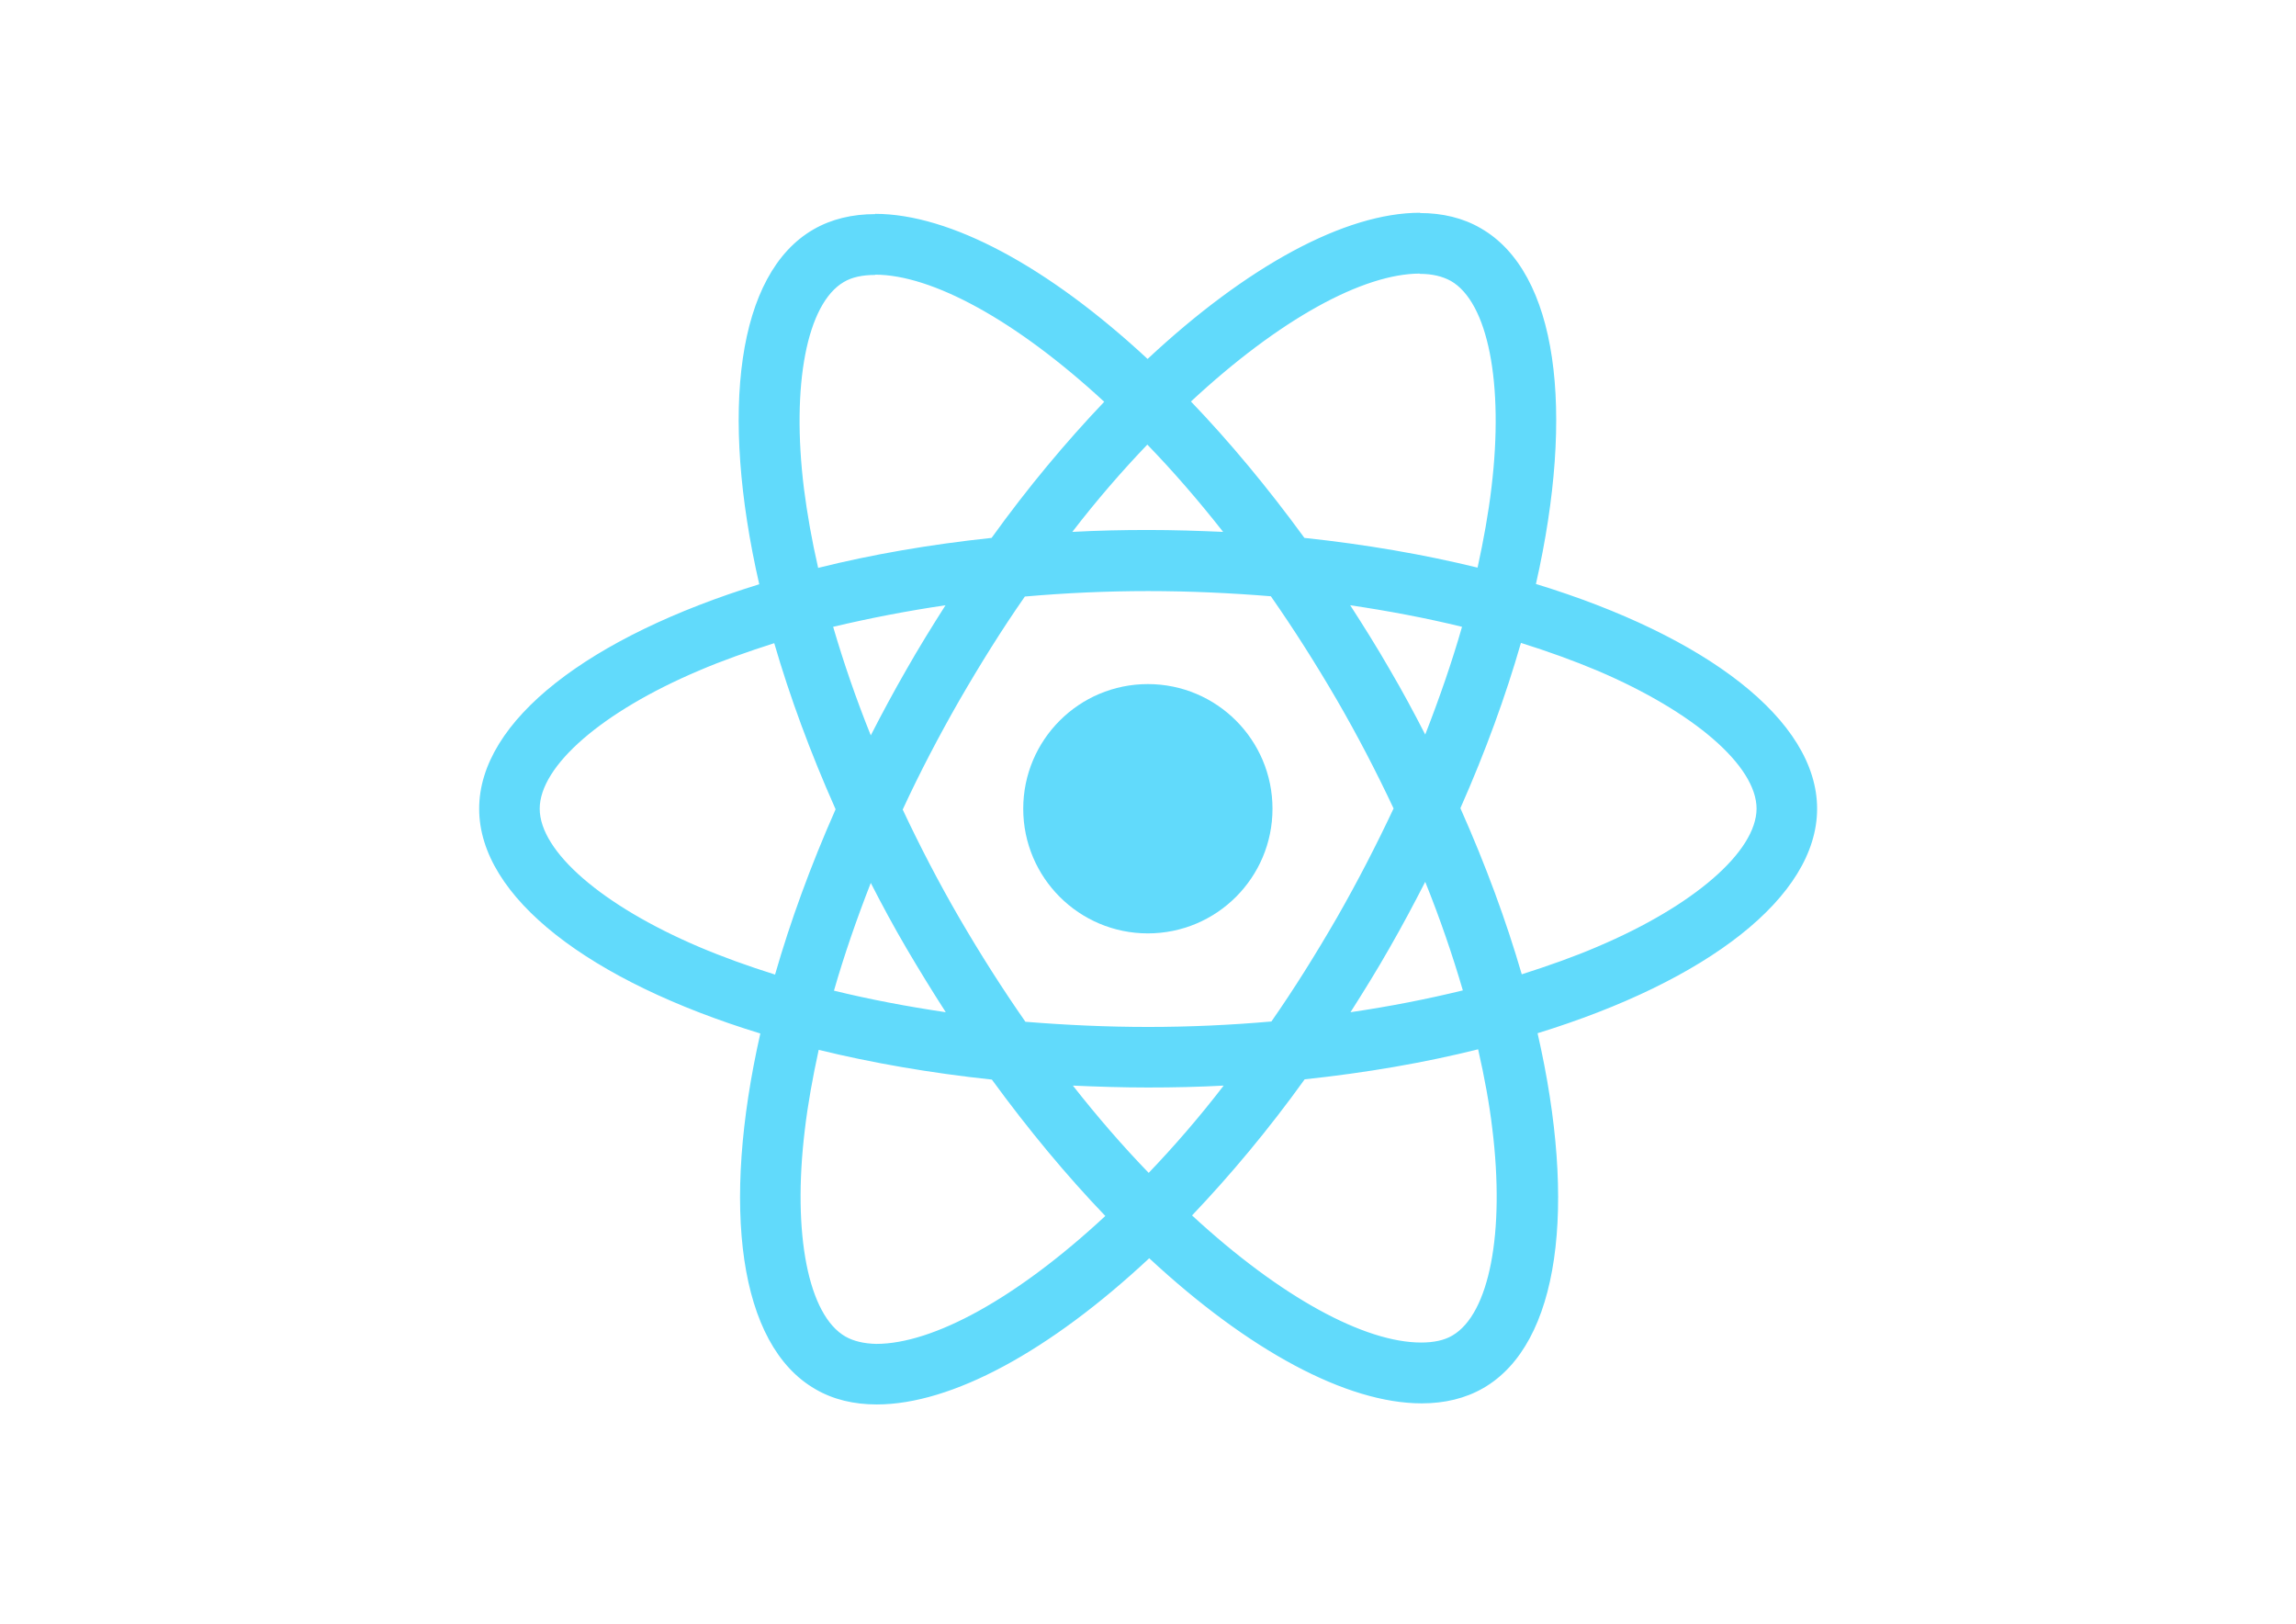
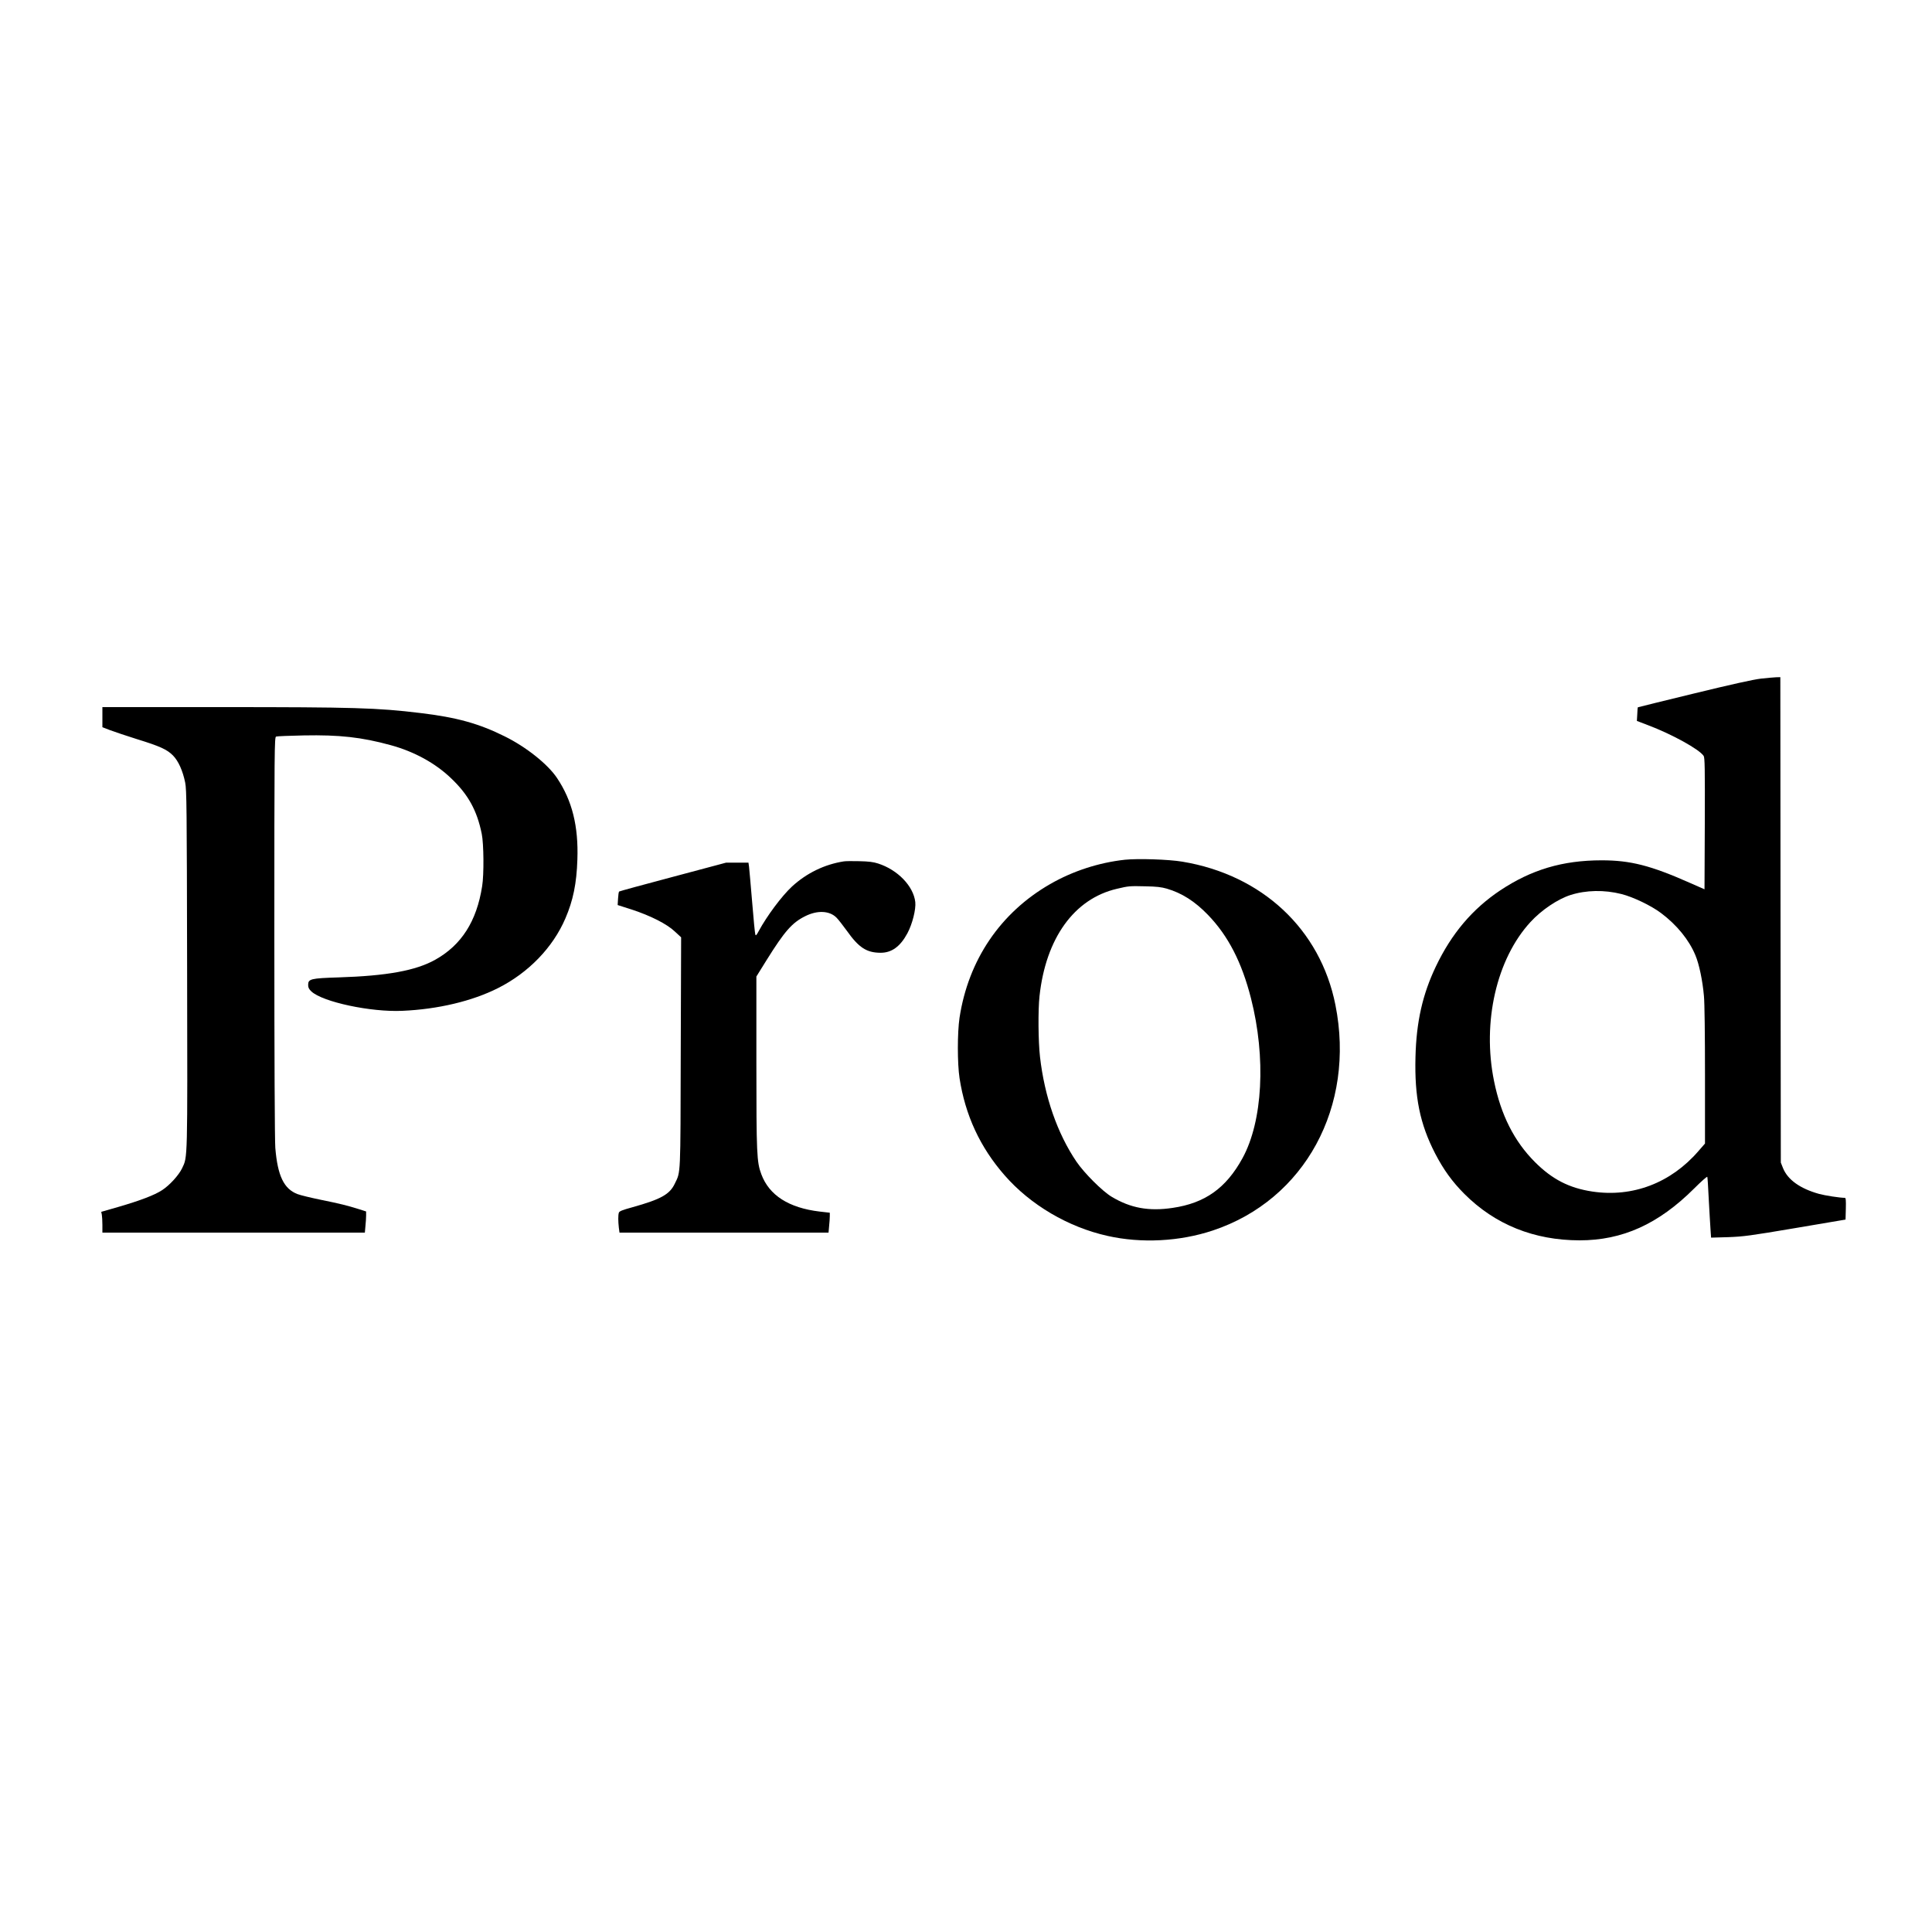
- <svg xmlns="http://www.w3.org/2000/svg" viewBox="0 0 841.9 595.3">
-   <g fill="#61DAFB">
-     <path d="M666.3 296.5c0-32.5-40.7-63.3-103.1-82.4 14.4-63.6 8-114.2-20.2-130.4-6.5-3.8-14.1-5.6-22.4-5.6v22.3c4.6 0 8.3.9 11.4 2.6 13.6 7.8 19.5 37.5 14.9 75.7-1.1 9.4-2.9 19.3-5.1 29.4-19.6-4.8-41-8.5-63.5-10.9-13.5-18.5-27.5-35.3-41.6-50 32.6-30.3 63.2-46.9 84-46.9V78c-27.5 0-63.5 19.6-99.9 53.6-36.4-33.8-72.4-53.2-99.9-53.2v22.3c20.7 0 51.4 16.5 84 46.6-14 14.7-28 31.4-41.3 49.9-22.6 2.4-44 6.1-63.6 11-2.3-10-4-19.7-5.2-29-4.7-38.2 1.1-67.9 14.6-75.8 3-1.8 6.9-2.6 11.5-2.6V78.5c-8.4 0-16 1.8-22.6 5.6-28.1 16.2-34.4 66.7-19.9 130.1-62.2 19.2-102.7 49.9-102.7 82.3 0 32.5 40.7 63.3 103.1 82.4-14.4 63.6-8 114.2 20.2 130.4 6.5 3.8 14.1 5.6 22.5 5.6 27.5 0 63.5-19.6 99.9-53.6 36.4 33.8 72.4 53.2 99.9 53.2 8.4 0 16-1.8 22.6-5.6 28.1-16.2 34.4-66.7 19.9-130.1 62-19.1 102.5-49.9 102.5-82.3zm-130.2-66.7c-3.7 12.9-8.3 26.2-13.5 39.5-4.1-8-8.4-16-13.1-24-4.6-8-9.5-15.8-14.4-23.4 14.2 2.1 27.9 4.7 41 7.9zm-45.8 106.5c-7.8 13.5-15.8 26.3-24.1 38.2-14.9 1.3-30 2-45.2 2-15.1 0-30.2-.7-45-1.9-8.3-11.9-16.4-24.6-24.2-38-7.6-13.1-14.5-26.4-20.8-39.8 6.2-13.4 13.2-26.8 20.7-39.9 7.8-13.5 15.8-26.3 24.1-38.2 14.9-1.3 30-2 45.2-2 15.1 0 30.2.7 45 1.9 8.3 11.9 16.4 24.6 24.2 38 7.6 13.1 14.5 26.4 20.8 39.8-6.3 13.4-13.2 26.8-20.7 39.9zm32.3-13c5.4 13.4 10 26.8 13.8 39.8-13.1 3.2-26.9 5.9-41.2 8 4.9-7.7 9.8-15.6 14.4-23.7 4.6-8 8.9-16.1 13-24.1zM421.2 430c-9.3-9.6-18.6-20.3-27.8-32 9 .4 18.2.7 27.5.7 9.4 0 18.7-.2 27.8-.7-9 11.7-18.3 22.4-27.5 32zm-74.4-58.9c-14.2-2.1-27.9-4.7-41-7.9 3.7-12.9 8.3-26.2 13.5-39.5 4.1 8 8.4 16 13.1 24 4.7 8 9.5 15.8 14.4 23.4zM420.7 163c9.3 9.6 18.6 20.3 27.8 32-9-.4-18.2-.7-27.5-.7-9.4 0-18.7.2-27.8.7 9-11.7 18.3-22.4 27.5-32zm-74 58.9c-4.9 7.7-9.8 15.6-14.4 23.7-4.6 8-8.9 16-13 24-5.4-13.4-10-26.8-13.8-39.8 13.1-3.1 26.9-5.8 41.2-7.9zm-90.5 125.2c-35.4-15.1-58.3-34.9-58.3-50.6 0-15.7 22.9-35.6 58.3-50.6 8.6-3.7 18-7 27.7-10.1 5.7 19.6 13.2 40 22.5 60.9-9.2 20.8-16.6 41.1-22.2 60.6-9.9-3.1-19.3-6.5-28-10.2zM310 490c-13.6-7.8-19.5-37.5-14.9-75.7 1.1-9.4 2.9-19.3 5.1-29.4 19.6 4.8 41 8.5 63.5 10.9 13.5 18.5 27.5 35.3 41.6 50-32.6 30.3-63.2 46.9-84 46.9-4.5-.1-8.3-1-11.3-2.7zm237.2-76.2c4.7 38.2-1.1 67.9-14.6 75.8-3 1.8-6.9 2.6-11.5 2.6-20.7 0-51.4-16.5-84-46.6 14-14.7 28-31.4 41.3-49.9 22.6-2.4 44-6.1 63.6-11 2.3 10.1 4.1 19.8 5.2 29.1zm38.5-66.7c-8.6 3.7-18 7-27.7 10.1-5.7-19.6-13.2-40-22.5-60.9 9.2-20.8 16.6-41.1 22.2-60.6 9.9 3.1 19.3 6.5 28.1 10.2 35.4 15.1 58.3 34.9 58.3 50.6-.1 15.7-23 35.6-58.4 50.6zM320.8 78.4z" />
-     <circle cx="420.9" cy="296.5" r="45.7" />
-     <path d="M520.5 78.1z" />
+ <svg xmlns="http://www.w3.org/2000/svg" version="1.0" width="2000pt" height="2000pt" viewBox="0 0 2000 2000" preserveAspectRatio="xMidYMid meet">
+   <g transform="translate(0,2000) scale(0.1,-0.1)" fill="#000000" stroke="none">
+     <path d="M18230 12975 c-78 -9 -300 -58 -694 -154 -318 -77 -580 -142 -581 -143 -2 -2 -5 -34 -6 -72 l-4 -69 115 -44 c249 -94 531 -250 576 -318 12 -18 14 -123 12 -702 l-3 -679 -150 66 c-408 181 -617 234 -915 234 -405 0 -728 -97 -1051 -312 -287 -192 -503 -447 -665 -787 -138 -289 -202 -573 -211 -936 -11 -416 46 -694 203 -999 87 -168 178 -294 304 -420 317 -317 720 -479 1191 -480 445 0 817 168 1187 537 73 73 134 127 136 120 3 -6 9 -111 15 -232 7 -121 14 -260 18 -309 l6 -88 176 5 c160 6 223 14 696 94 l520 88 3 113 c2 86 0 112 -10 112 -52 0 -206 24 -268 41 -196 55 -323 146 -372 266 l-23 58 -3 2513 -2 2512 -43 -1 c-23 -1 -94 -7 -157 -14z m-1445 -2230 c120 -30 308 -120 410 -197 164 -123 289 -277 355 -435 39 -92 75 -263 89 -423 7 -67 11 -408 11 -821 l0 -707 -68 -78 c-285 -330 -681 -481 -1097 -419 -240 36 -416 126 -595 305 -215 215 -353 488 -424 840 -124 609 26 1264 378 1646 113 123 280 236 414 279 160 51 350 55 527 10z" />
+     <path d="M1060 12576 l0 -104 83 -32 c45 -17 169 -58 276 -92 237 -73 311 -107 372 -169 56 -57 101 -158 126 -280 15 -77 17 -235 20 -1928 4 -2008 6 -1943 -52 -2065 -34 -71 -130 -177 -208 -227 -78 -51 -223 -106 -445 -171 l-184 -53 6 -29 c3 -16 6 -64 6 -107 l0 -79 1359 0 1358 0 6 68 c4 37 7 86 7 109 l0 42 -78 25 c-119 37 -190 55 -392 96 -102 21 -210 47 -241 59 -140 54 -205 188 -229 478 -6 72 -10 930 -10 2184 0 1959 1 2067 18 2074 9 4 139 9 287 12 367 7 598 -18 900 -101 242 -66 462 -186 625 -343 177 -168 268 -333 317 -575 21 -102 24 -422 4 -543 -57 -363 -214 -608 -485 -760 -202 -113 -500 -167 -1001 -183 -290 -9 -315 -16 -315 -78 0 -28 8 -43 33 -67 116 -109 615 -216 942 -201 368 16 722 100 990 235 316 159 569 421 698 722 80 186 116 361 124 609 12 345 -54 610 -210 843 -95 143 -319 322 -542 432 -267 133 -497 197 -875 242 -445 54 -686 61 -2052 61 l-1238 0 0 -104z" />
+     <path d="M11645 11100 c-268 -29 -540 -117 -774 -252 -515 -296 -847 -786 -938 -1384 -23 -154 -23 -472 0 -624 59 -385 213 -717 467 -1007 267 -306 657 -536 1065 -627 351 -79 747 -58 1090 56 953 317 1479 1285 1269 2336 -156 782 -758 1345 -1584 1482 -141 24 -462 34 -595 20z m433 -299 c157 -46 291 -131 428 -273 209 -217 349 -490 444 -862 157 -616 122 -1273 -88 -1656 -170 -310 -388 -465 -723 -514 -246 -37 -436 -2 -631 115 -96 57 -284 245 -365 364 -197 291 -330 672 -377 1085 -18 156 -21 484 -5 628 65 600 359 1008 800 1111 123 29 130 30 294 26 116 -2 167 -8 223 -24z" />
+     <path d="M8735 11083 c-200 -31 -386 -122 -536 -260 -107 -99 -260 -305 -345 -462 -23 -43 -30 -50 -35 -35 -4 11 -19 163 -33 339 -15 176 -29 339 -32 363 l-6 42 -116 0 -115 0 -551 -147 c-303 -80 -554 -149 -557 -152 -4 -3 -9 -36 -11 -73 l-4 -67 144 -46 c196 -64 366 -150 448 -228 l65 -60 -4 -1191 c-3 -1300 0 -1231 -61 -1358 -53 -112 -142 -162 -438 -245 -110 -30 -138 -42 -142 -58 -8 -27 -7 -88 0 -152 l7 -53 1082 0 1082 0 6 68 c4 37 7 83 7 102 l0 36 -105 12 c-319 38 -523 168 -604 387 -47 126 -51 206 -51 1158 l0 888 105 169 c188 301 264 388 401 456 126 63 251 57 323 -15 20 -20 68 -82 108 -137 123 -174 204 -226 347 -227 116 -1 205 64 279 201 52 97 90 249 82 324 -19 165 -182 334 -385 399 -49 16 -97 22 -195 24 -71 2 -143 1 -160 -2z" />
  </g>
</svg>
